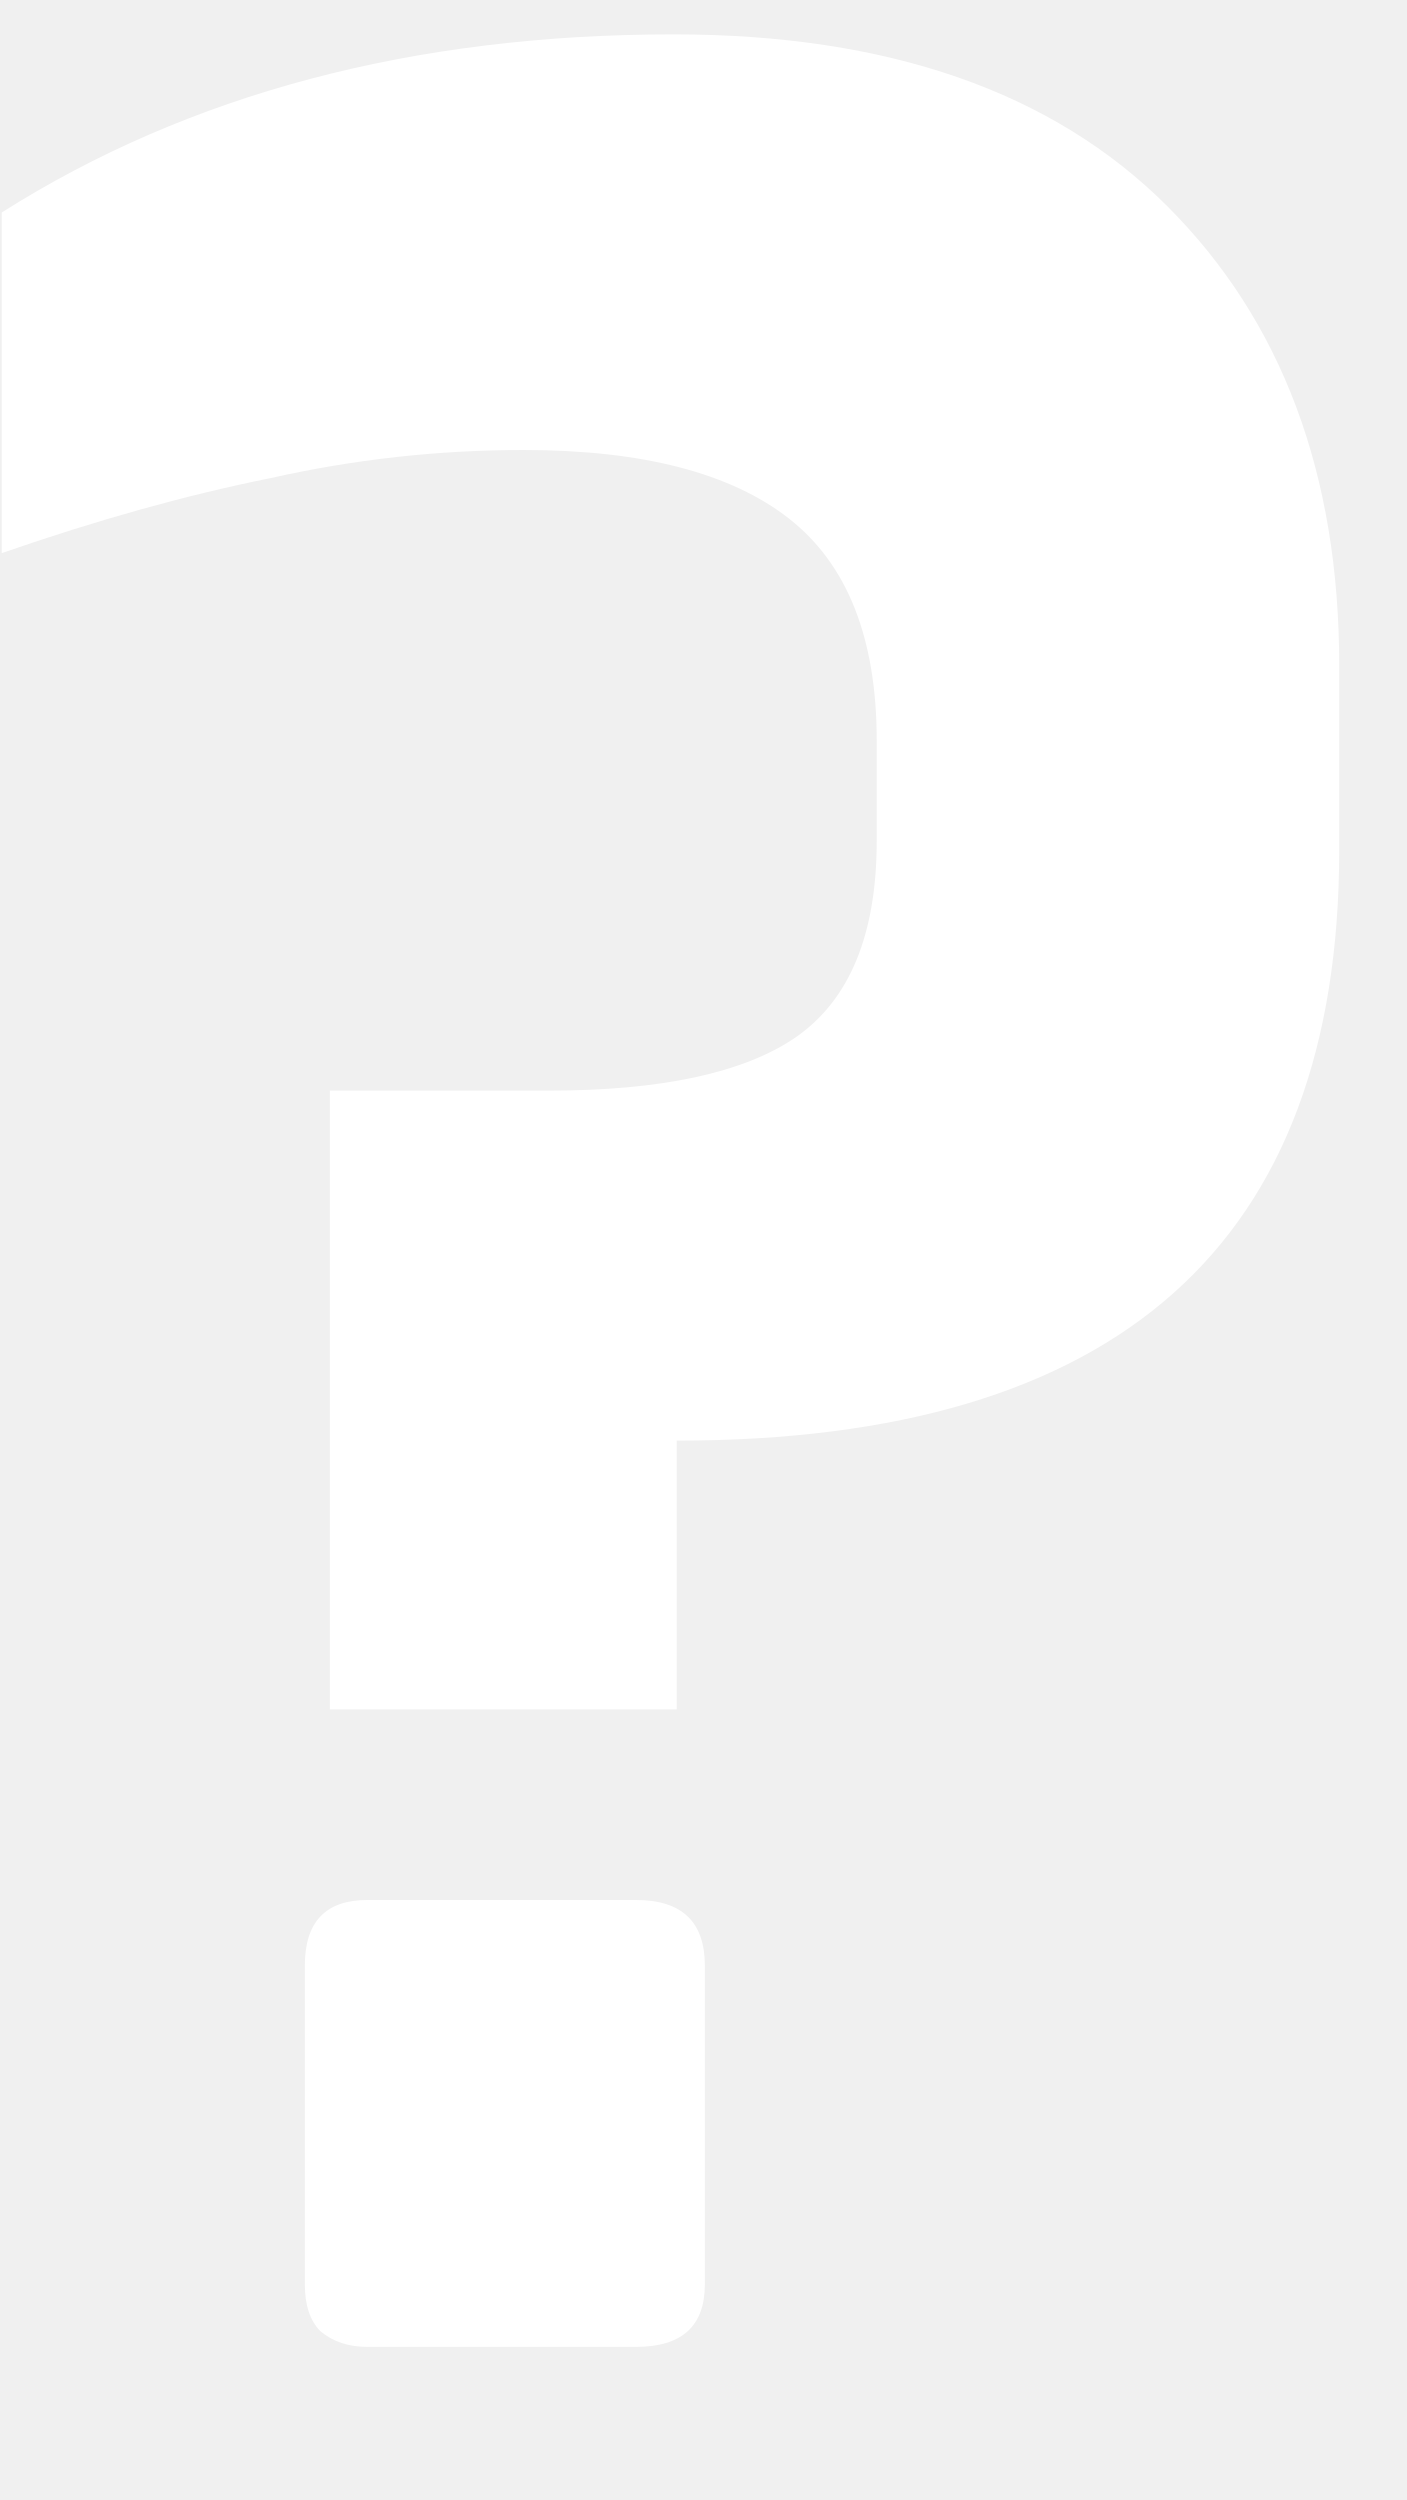
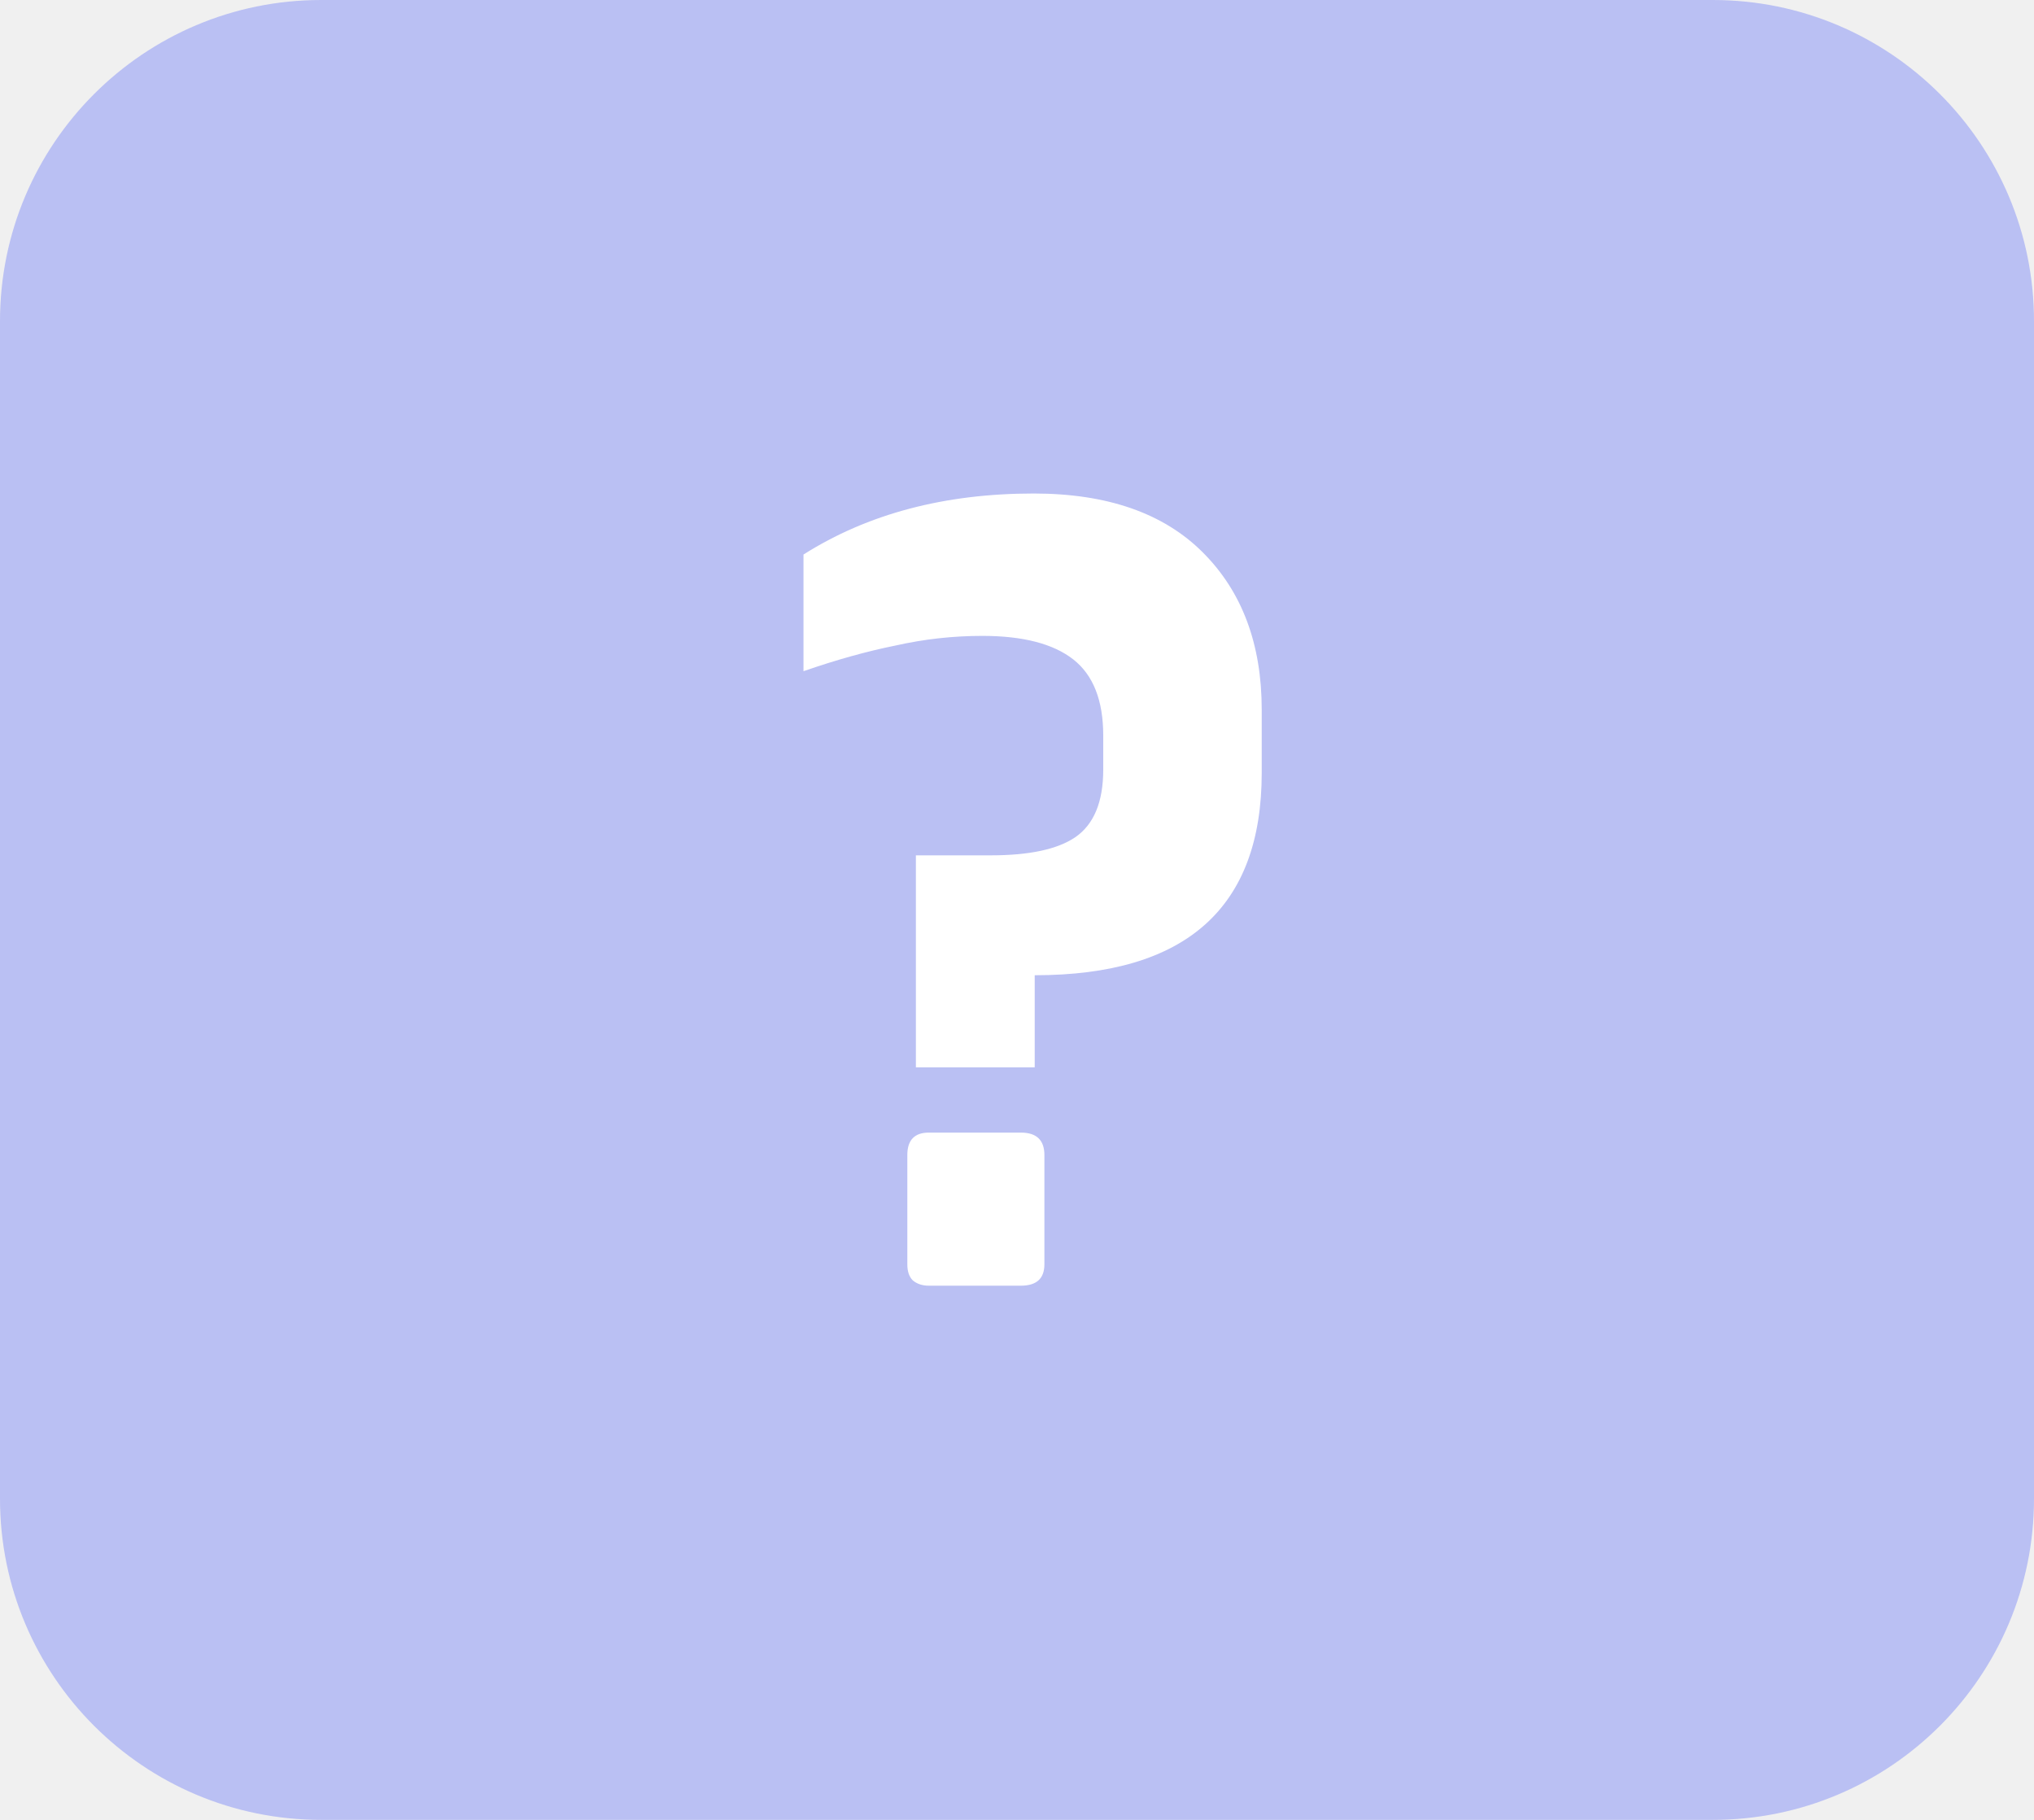
- <svg xmlns="http://www.w3.org/2000/svg" fill="none" height="16" viewBox="0 0 9 16" width="9">
-   <path d="m2.111 6.98h1.4c.72 0 1.247-.113 1.58-.34.347-.24.52-.66.52-1.26v-.64c0-.653-.187-1.127-.56-1.42-.373-.293-.94-.44-1.7-.44-.547 0-1.087.06-1.62.18-.533.107-1.107.267-1.72.48v-2.18c1.2-.76 2.633-1.14 4.3-1.14 1.373 0 2.427.367 3.16 1.1.733.733 1.1 1.713 1.1 2.94v1.18c0 2.52-1.413 3.78-4.24 3.78v1.72h-2.22zm.24 8.04c-.12 0-.22-.033-.3-.1-.067-.067-.1-.167-.1-.3v-2.04c0-.28.133-.42.4-.42h1.72c.293 0 .44.14.44.42v2.04c0 .267-.147.4-.44.4z" fill="#fff" />
+ <svg xmlns="http://www.w3.org/2000/svg" width="38" height="34" viewBox="0 0 38 34" fill="none">
+   <rect width="38" height="34" rx="6" fill="#6979F8" fill-opacity="0.4" />
+   <path d="M17.111 15.98H18.512C19.232 15.98 19.758 15.867 20.091 15.64C20.438 15.4 20.611 14.98 20.611 14.38V13.74C20.611 13.087 20.425 12.613 20.052 12.32C19.678 12.027 19.111 11.88 18.352 11.88C17.805 11.88 17.265 11.94 16.732 12.06C16.198 12.167 15.625 12.327 15.011 12.54V10.36C16.212 9.6 17.645 9.22 19.311 9.22C20.685 9.22 21.738 9.587 22.471 10.32C23.205 11.053 23.572 12.033 23.572 13.26V14.44C23.572 16.96 22.158 18.22 19.331 18.22V19.94H17.111V15.98ZM17.352 24.02C17.232 24.02 17.131 23.987 17.052 23.92C16.985 23.853 16.951 23.753 16.951 23.62V21.58C16.951 21.3 17.085 21.16 17.352 21.16H19.072C19.365 21.16 19.512 21.3 19.512 21.58V23.62C19.512 23.887 19.365 24.02 19.072 24.02H17.352Z" fill="white" />
</svg>
